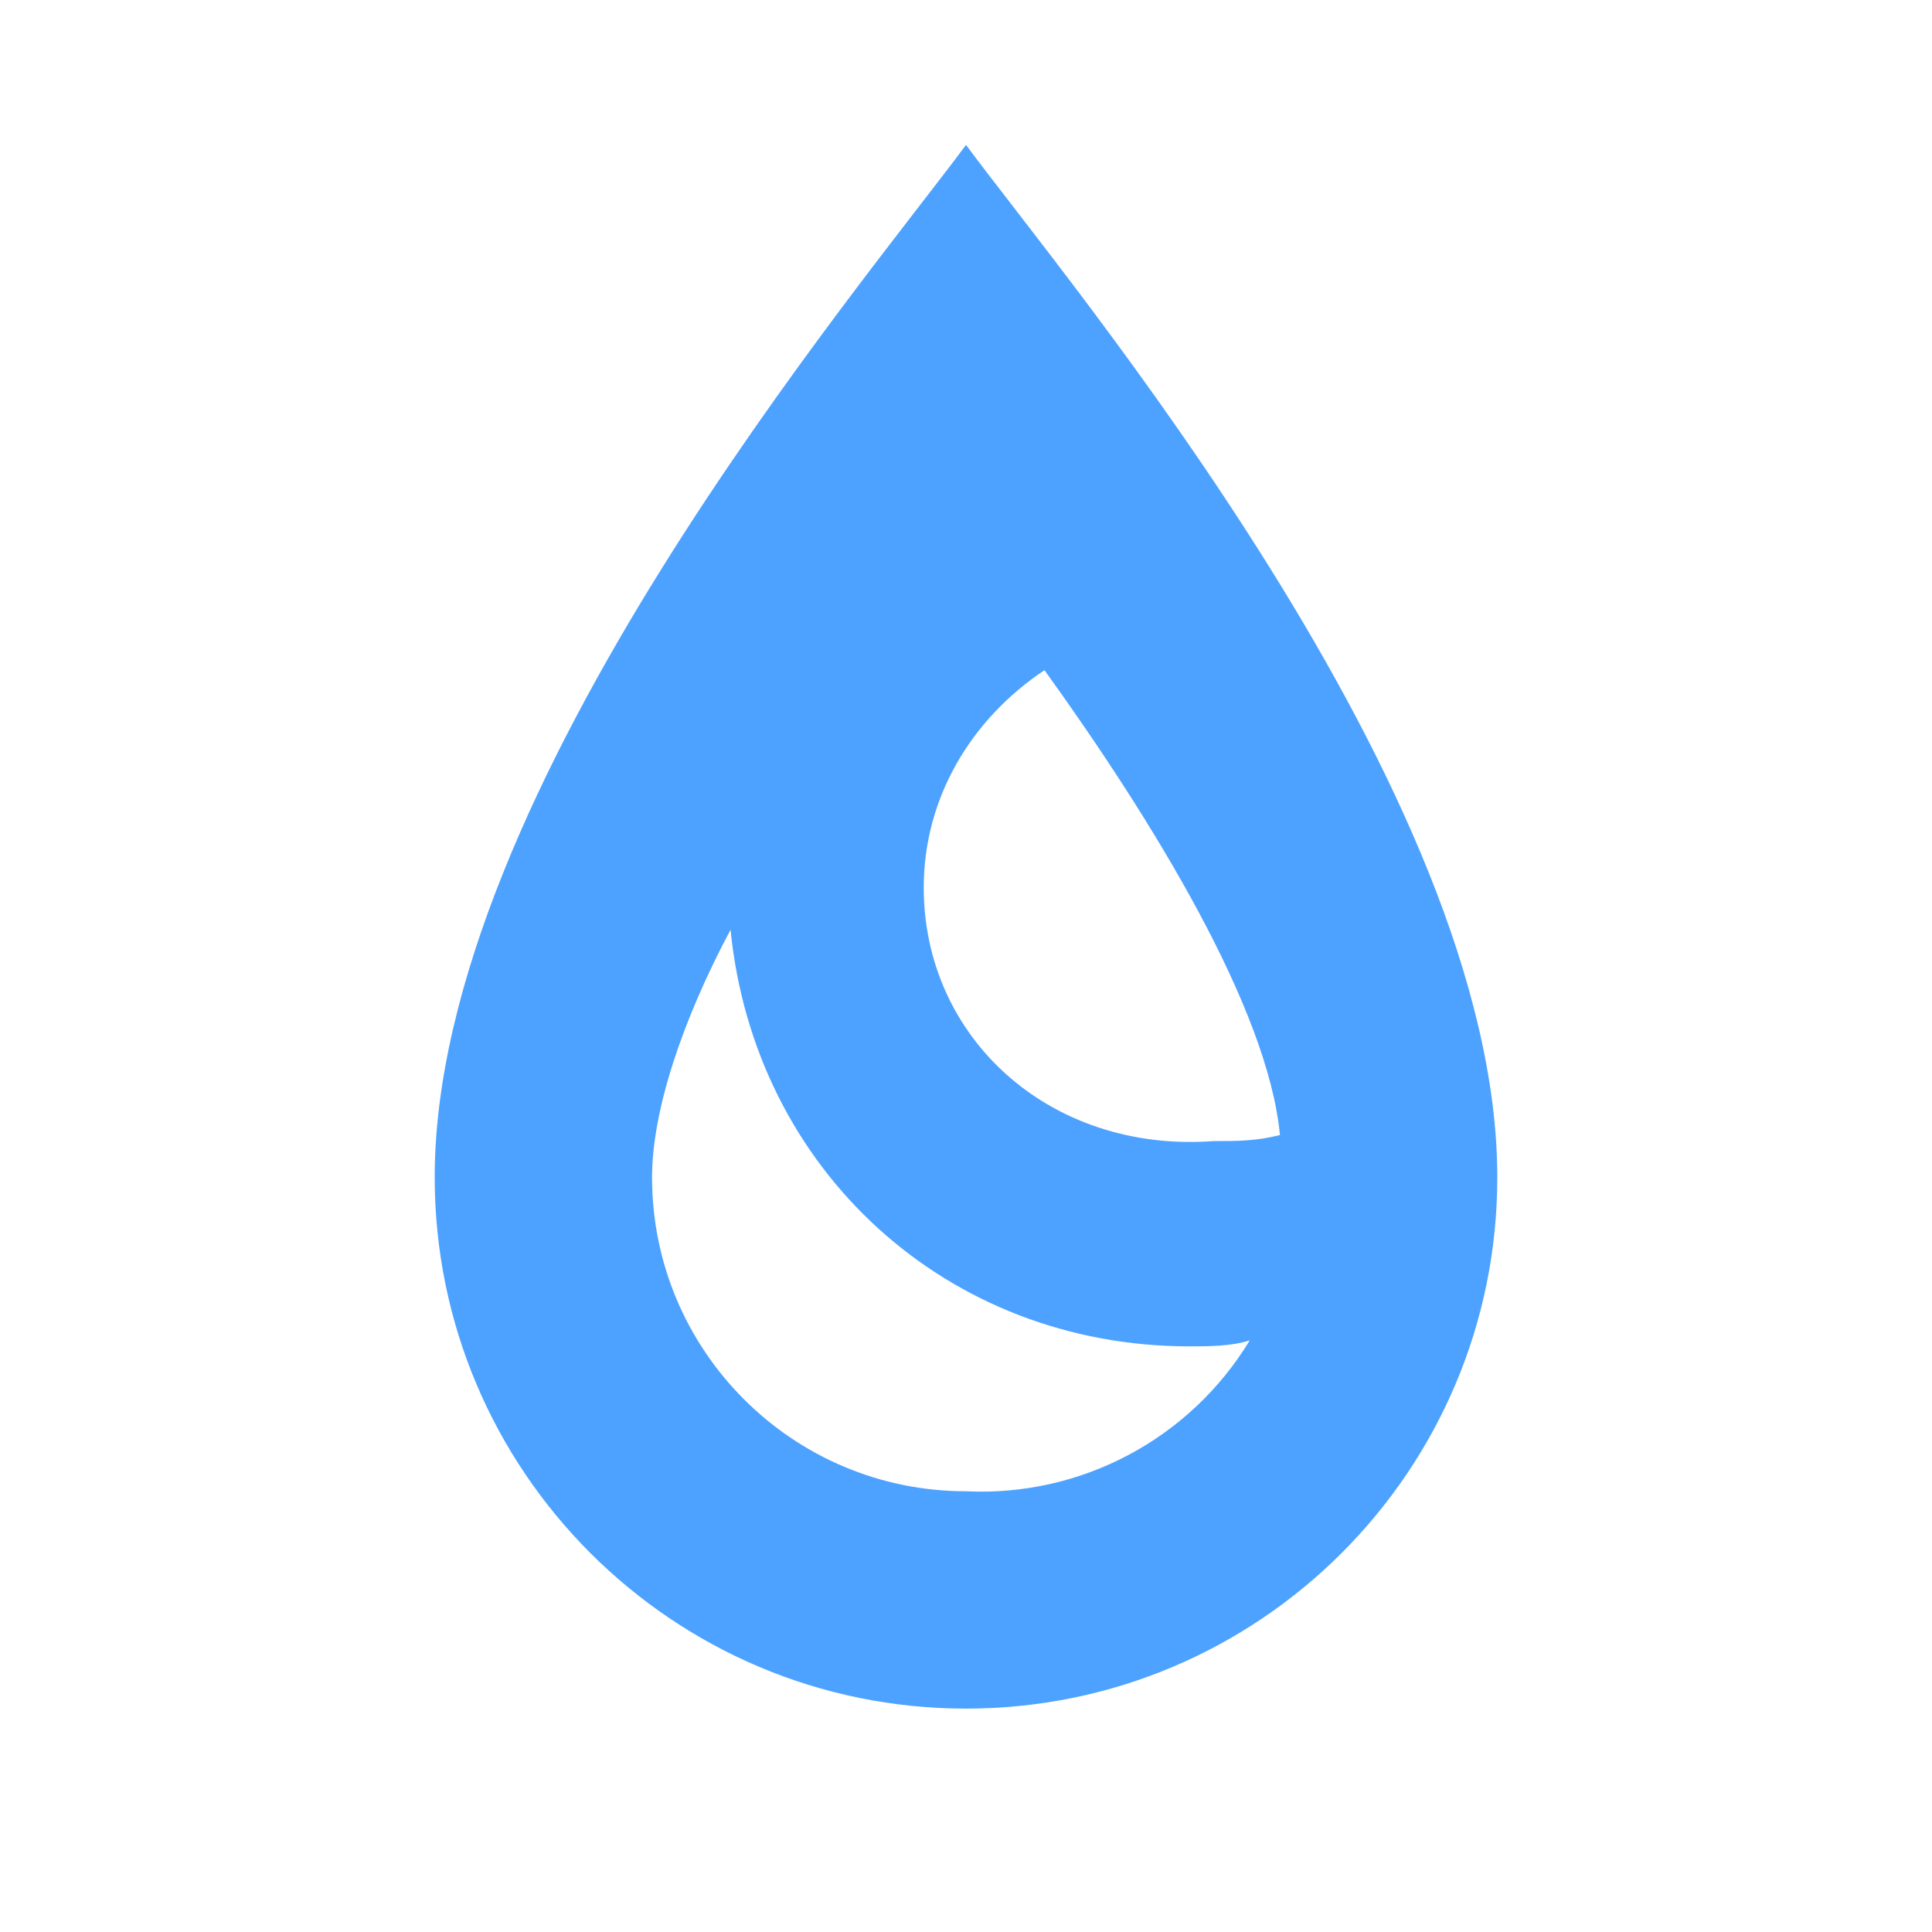
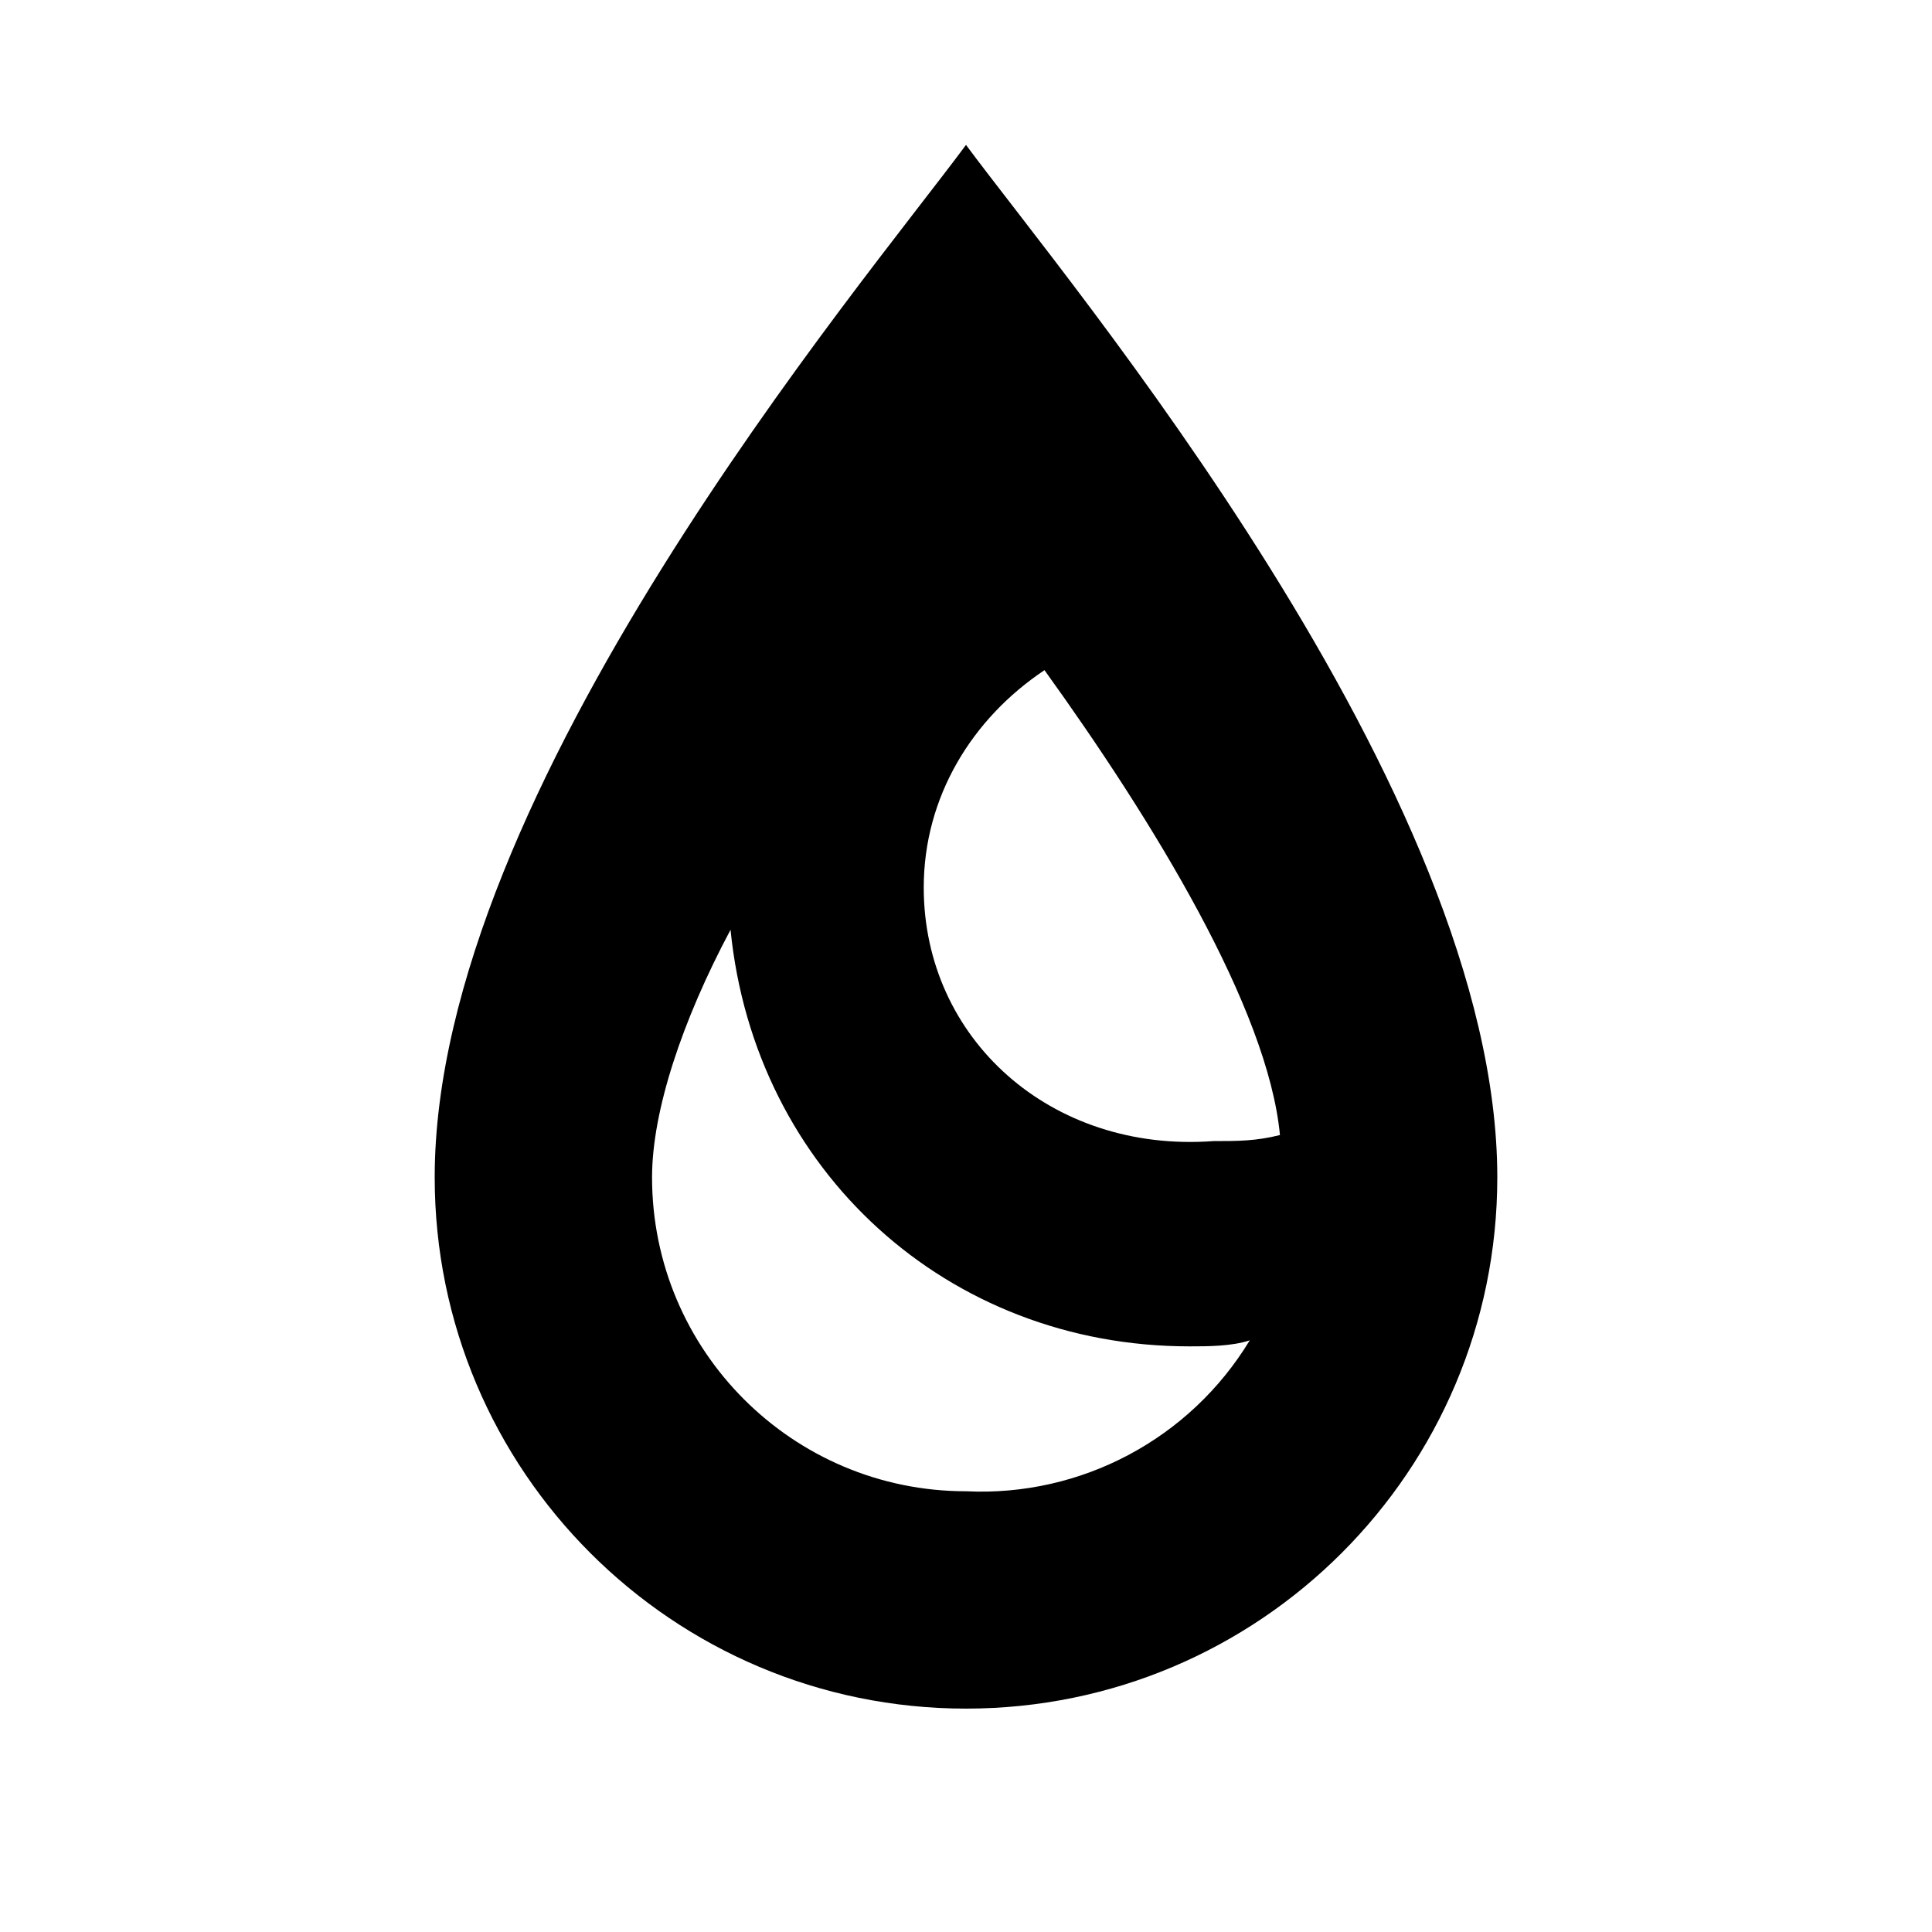
- <svg xmlns="http://www.w3.org/2000/svg" viewBox="0 0 32 32" role="img" aria-label="Sui">
-   <path fill="#4DA2FF" d="M16 2.4c-1.7 2.3-8.8 10.7-8.8 17.1A8.8 8.8 0 0 0 16 28.3a8.8 8.8 0 0 0 8.8-8.8C24.8 13.1 17.7 4.7 16 2.4Zm0 22.3a5.2 5.2 0 0 1-5.2-5.2c0-1.1.5-2.6 1.3-4.1.4 4 3.6 6.9 7.6 6.9.3 0 .7 0 1-.1a5.2 5.2 0 0 1-4.7 2.5Zm4.1-5.8c-2.7.2-4.8-1.7-4.8-4.2 0-1.5.8-2.8 2-3.6 1.8 2.5 3.7 5.6 3.9 7.7-.4.1-.7.1-1.1.1Z" />
+ <svg xmlns="http://www.w3.org/2000/svg" viewBox="0 0 32 32" role="img" aria-labelledby="sui-title">
+   <path fill="#000" d="M16 2.4c-1.7 2.3-8.8 10.7-8.8 17.1A8.8 8.8 0 0 0 16 28.3a8.8 8.8 0 0 0 8.8-8.8C24.8 13.1 17.7 4.7 16 2.4Zm0 22.3a5.2 5.2 0 0 1-5.2-5.2c0-1.1.5-2.6 1.3-4.1.4 4 3.6 6.9 7.6 6.9.3 0 .7 0 1-.1a5.2 5.2 0 0 1-4.7 2.5Zm4.1-5.8c-2.7.2-4.8-1.7-4.8-4.2 0-1.5.8-2.8 2-3.6 1.8 2.5 3.7 5.6 3.9 7.7-.4.1-.7.1-1.1.1Z" />
</svg>
